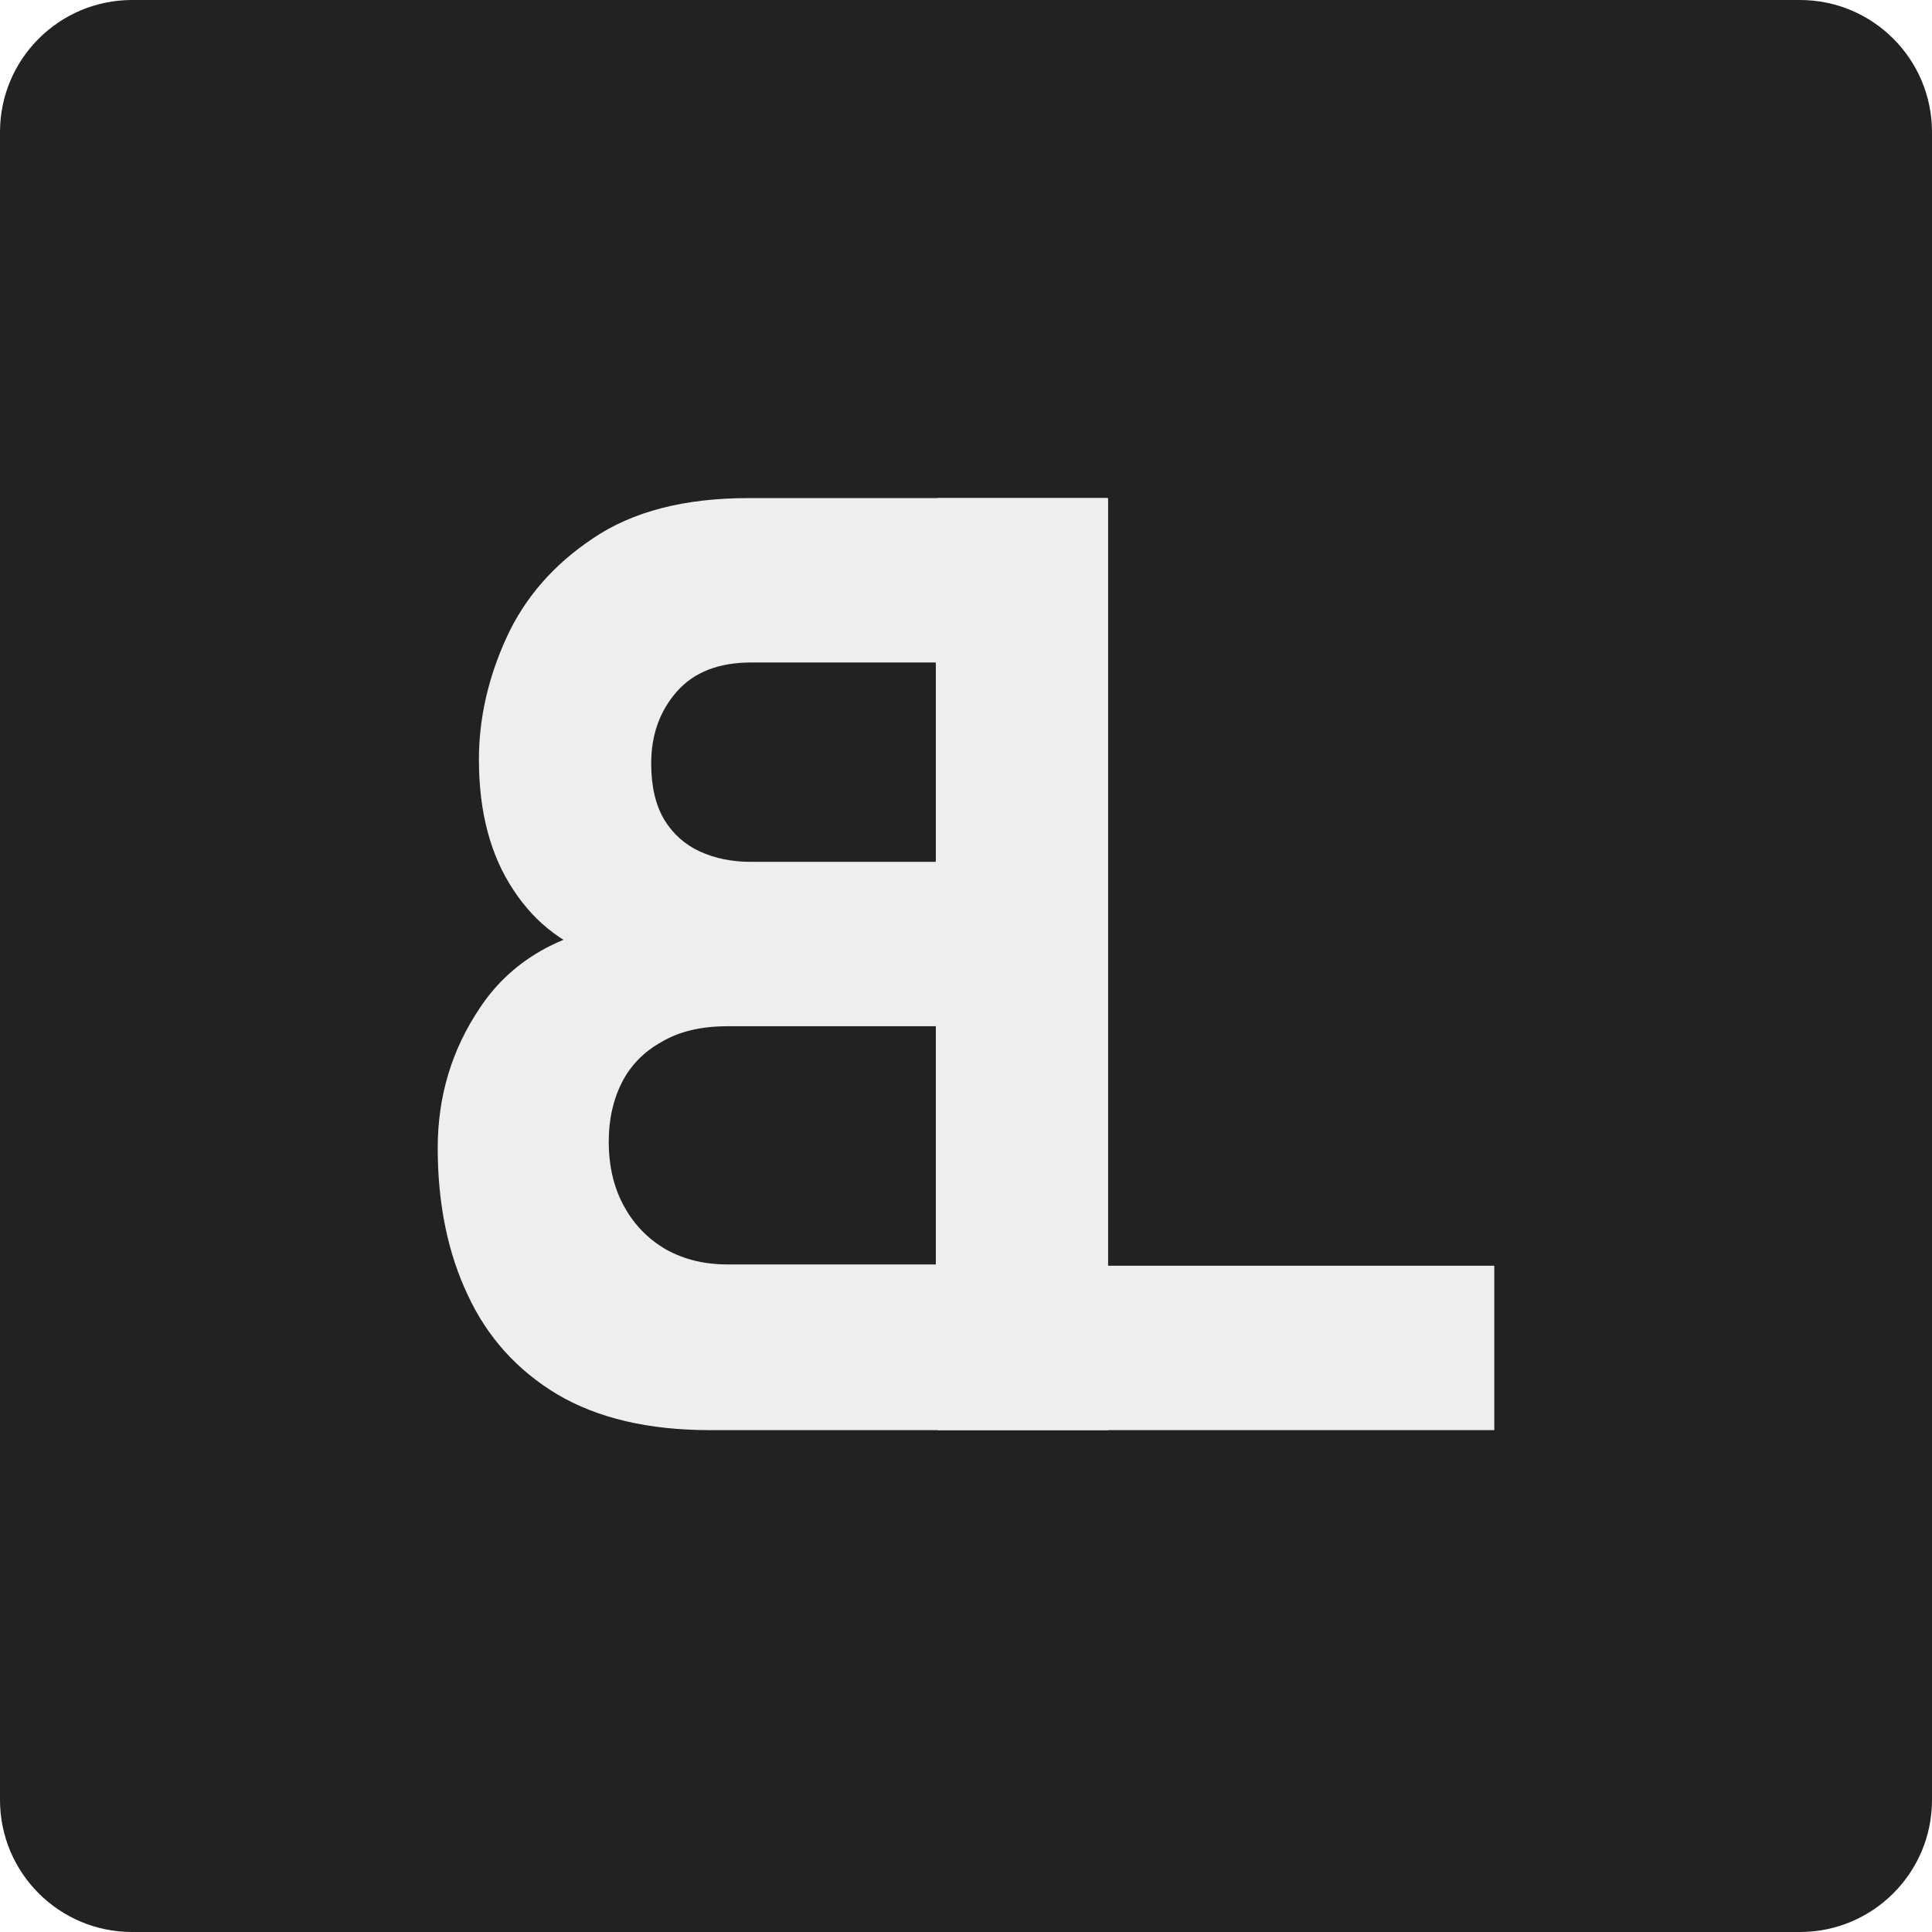
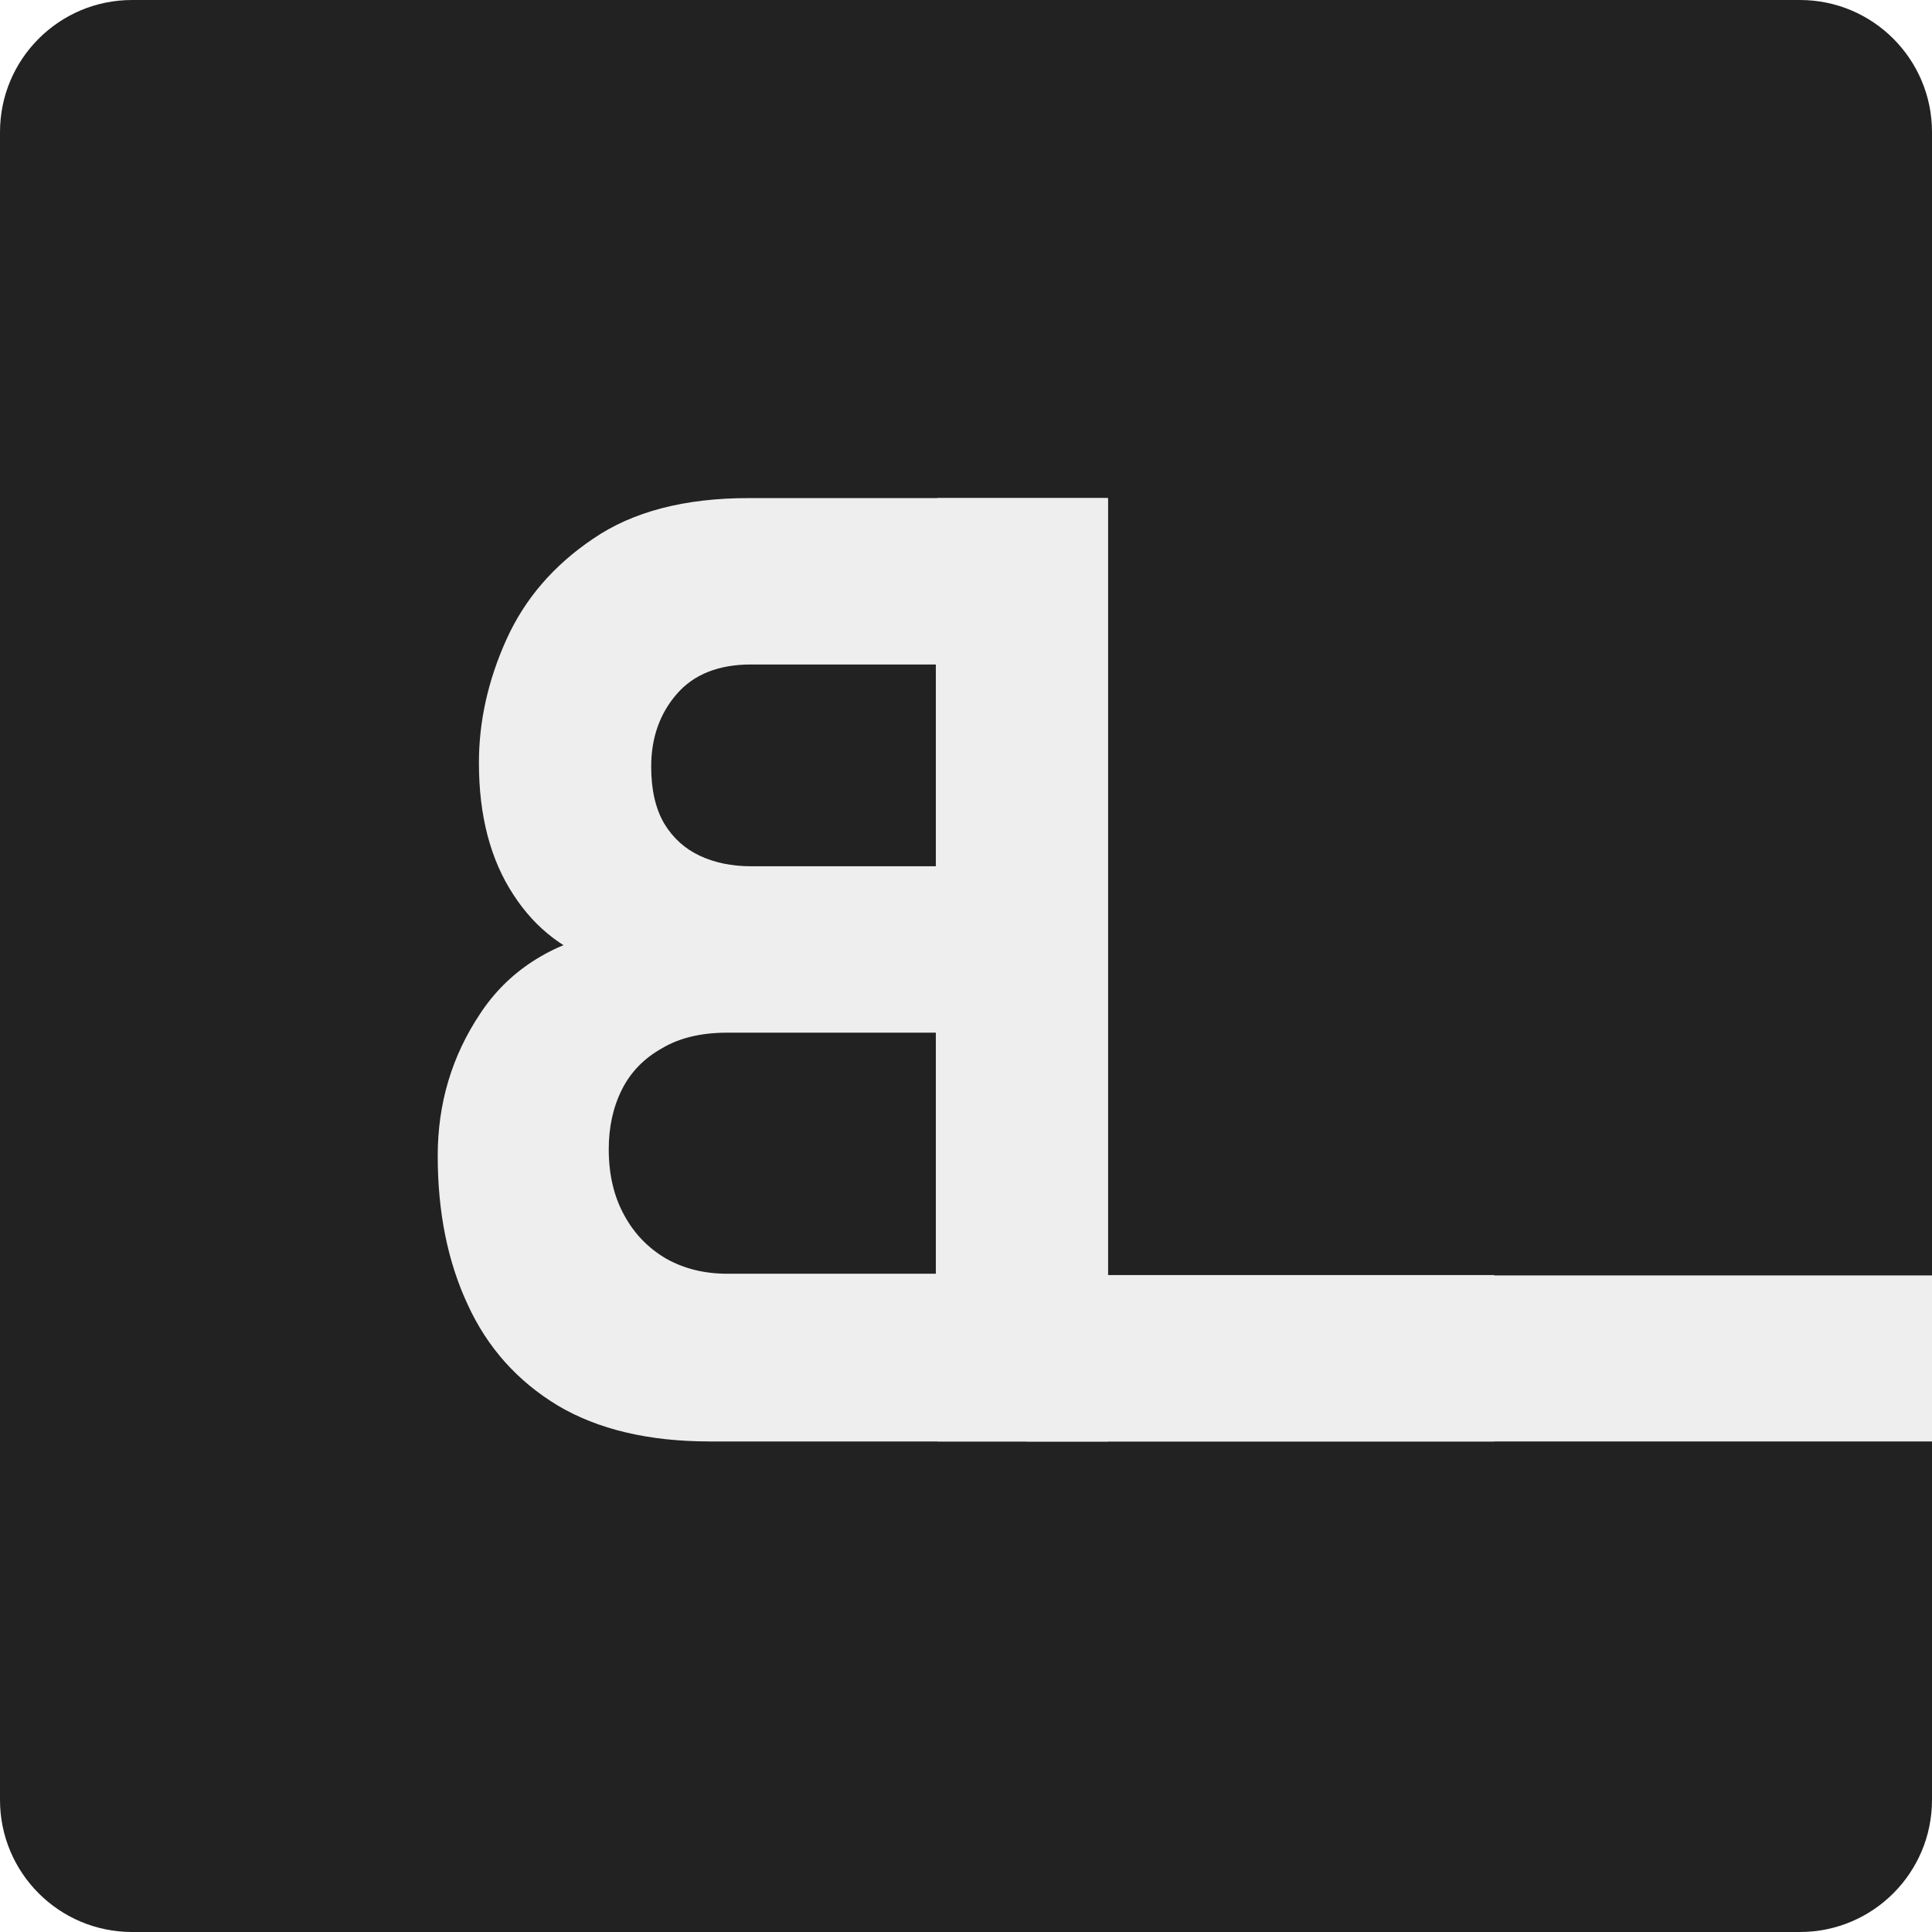
<svg xmlns="http://www.w3.org/2000/svg" width="512" height="512" viewBox="0 0 512 512" fill="none">
  <rect width="512" height="512" rx="35" fill="#222222" />
-   <path d="M293.661 379V132H198.379C181.396 132 167.666 135.545 157.189 142.635C146.713 149.61 139.048 158.415 134.196 169.05C129.344 179.685 126.918 190.434 126.918 201.297C126.918 215.134 129.95 226.626 136.016 235.774C141.971 244.922 150.187 251.04 160.663 254.128V245.551C145.776 248.753 134.637 255.9 127.249 266.992C119.75 278.084 116 290.492 116 304.214C116 318.965 118.647 331.944 123.94 343.151C129.123 354.357 137.063 363.162 147.761 369.566C158.458 375.855 171.912 379 188.123 379H293.661ZM248.005 335.089H192.755C186.689 335.089 181.286 333.774 176.544 331.144C171.802 328.399 168.107 324.626 165.46 319.823C162.703 314.906 161.325 309.131 161.325 302.499C161.325 296.667 162.483 291.464 164.799 286.89C167.115 282.316 170.644 278.713 175.386 276.083C180.017 273.339 185.807 271.967 192.755 271.967H248.005V335.089ZM248.005 228.399H199.041C193.968 228.399 189.446 227.484 185.476 225.654C181.506 223.825 178.363 221.023 176.047 217.249C173.731 213.361 172.573 208.387 172.573 202.326C172.573 194.779 174.834 188.433 179.356 183.287C183.877 178.141 190.439 175.568 199.041 175.568H248.005V228.399Z" fill="#EEEEEE" />
-   <path d="M248.446 379V132H293.44V335.432H396V379H248.446Z" fill="#EEEEEE" />
+   <path d="M293.661 382V132H198.379C181.396 132 167.666 135.588 157.189 142.764C146.713 149.824 139.048 158.736 134.196 169.5C129.344 180.264 126.918 191.144 126.918 202.139C126.918 216.144 129.95 227.775 136.016 237.035C141.971 246.294 150.187 252.486 160.663 255.611V246.931C145.776 250.171 134.637 257.405 127.249 268.632C119.75 279.859 116 292.417 116 306.306C116 321.236 118.647 334.373 123.94 345.715C129.123 357.058 137.063 365.97 147.761 372.451C158.458 378.817 171.912 382 188.123 382H293.661ZM248.005 337.556H192.755C186.689 337.556 181.286 336.225 176.544 333.562C171.802 330.785 168.107 326.965 165.46 322.104C162.703 317.127 161.325 311.282 161.325 304.569C161.325 298.667 162.483 293.4 164.799 288.771C167.115 284.141 170.644 280.495 175.386 277.833C180.017 275.056 185.807 273.667 192.755 273.667H248.005V337.556ZM248.005 229.569H199.041C193.968 229.569 189.446 228.644 185.476 226.792C181.506 224.94 178.363 222.104 176.047 218.285C173.731 214.35 172.573 209.315 172.573 203.181C172.573 195.542 174.834 189.118 179.356 183.91C183.877 178.701 190.439 176.097 199.041 176.097H248.005V229.569Z" fill="#EEEEEE" />
+   <path d="M248.446 382V132H293.44V337.903H396V382H248.446Z" fill="#EEEEEE" />
+   <rect x="272" y="338" width="240" height="44" fill="#EEEEEE" />
</svg>
